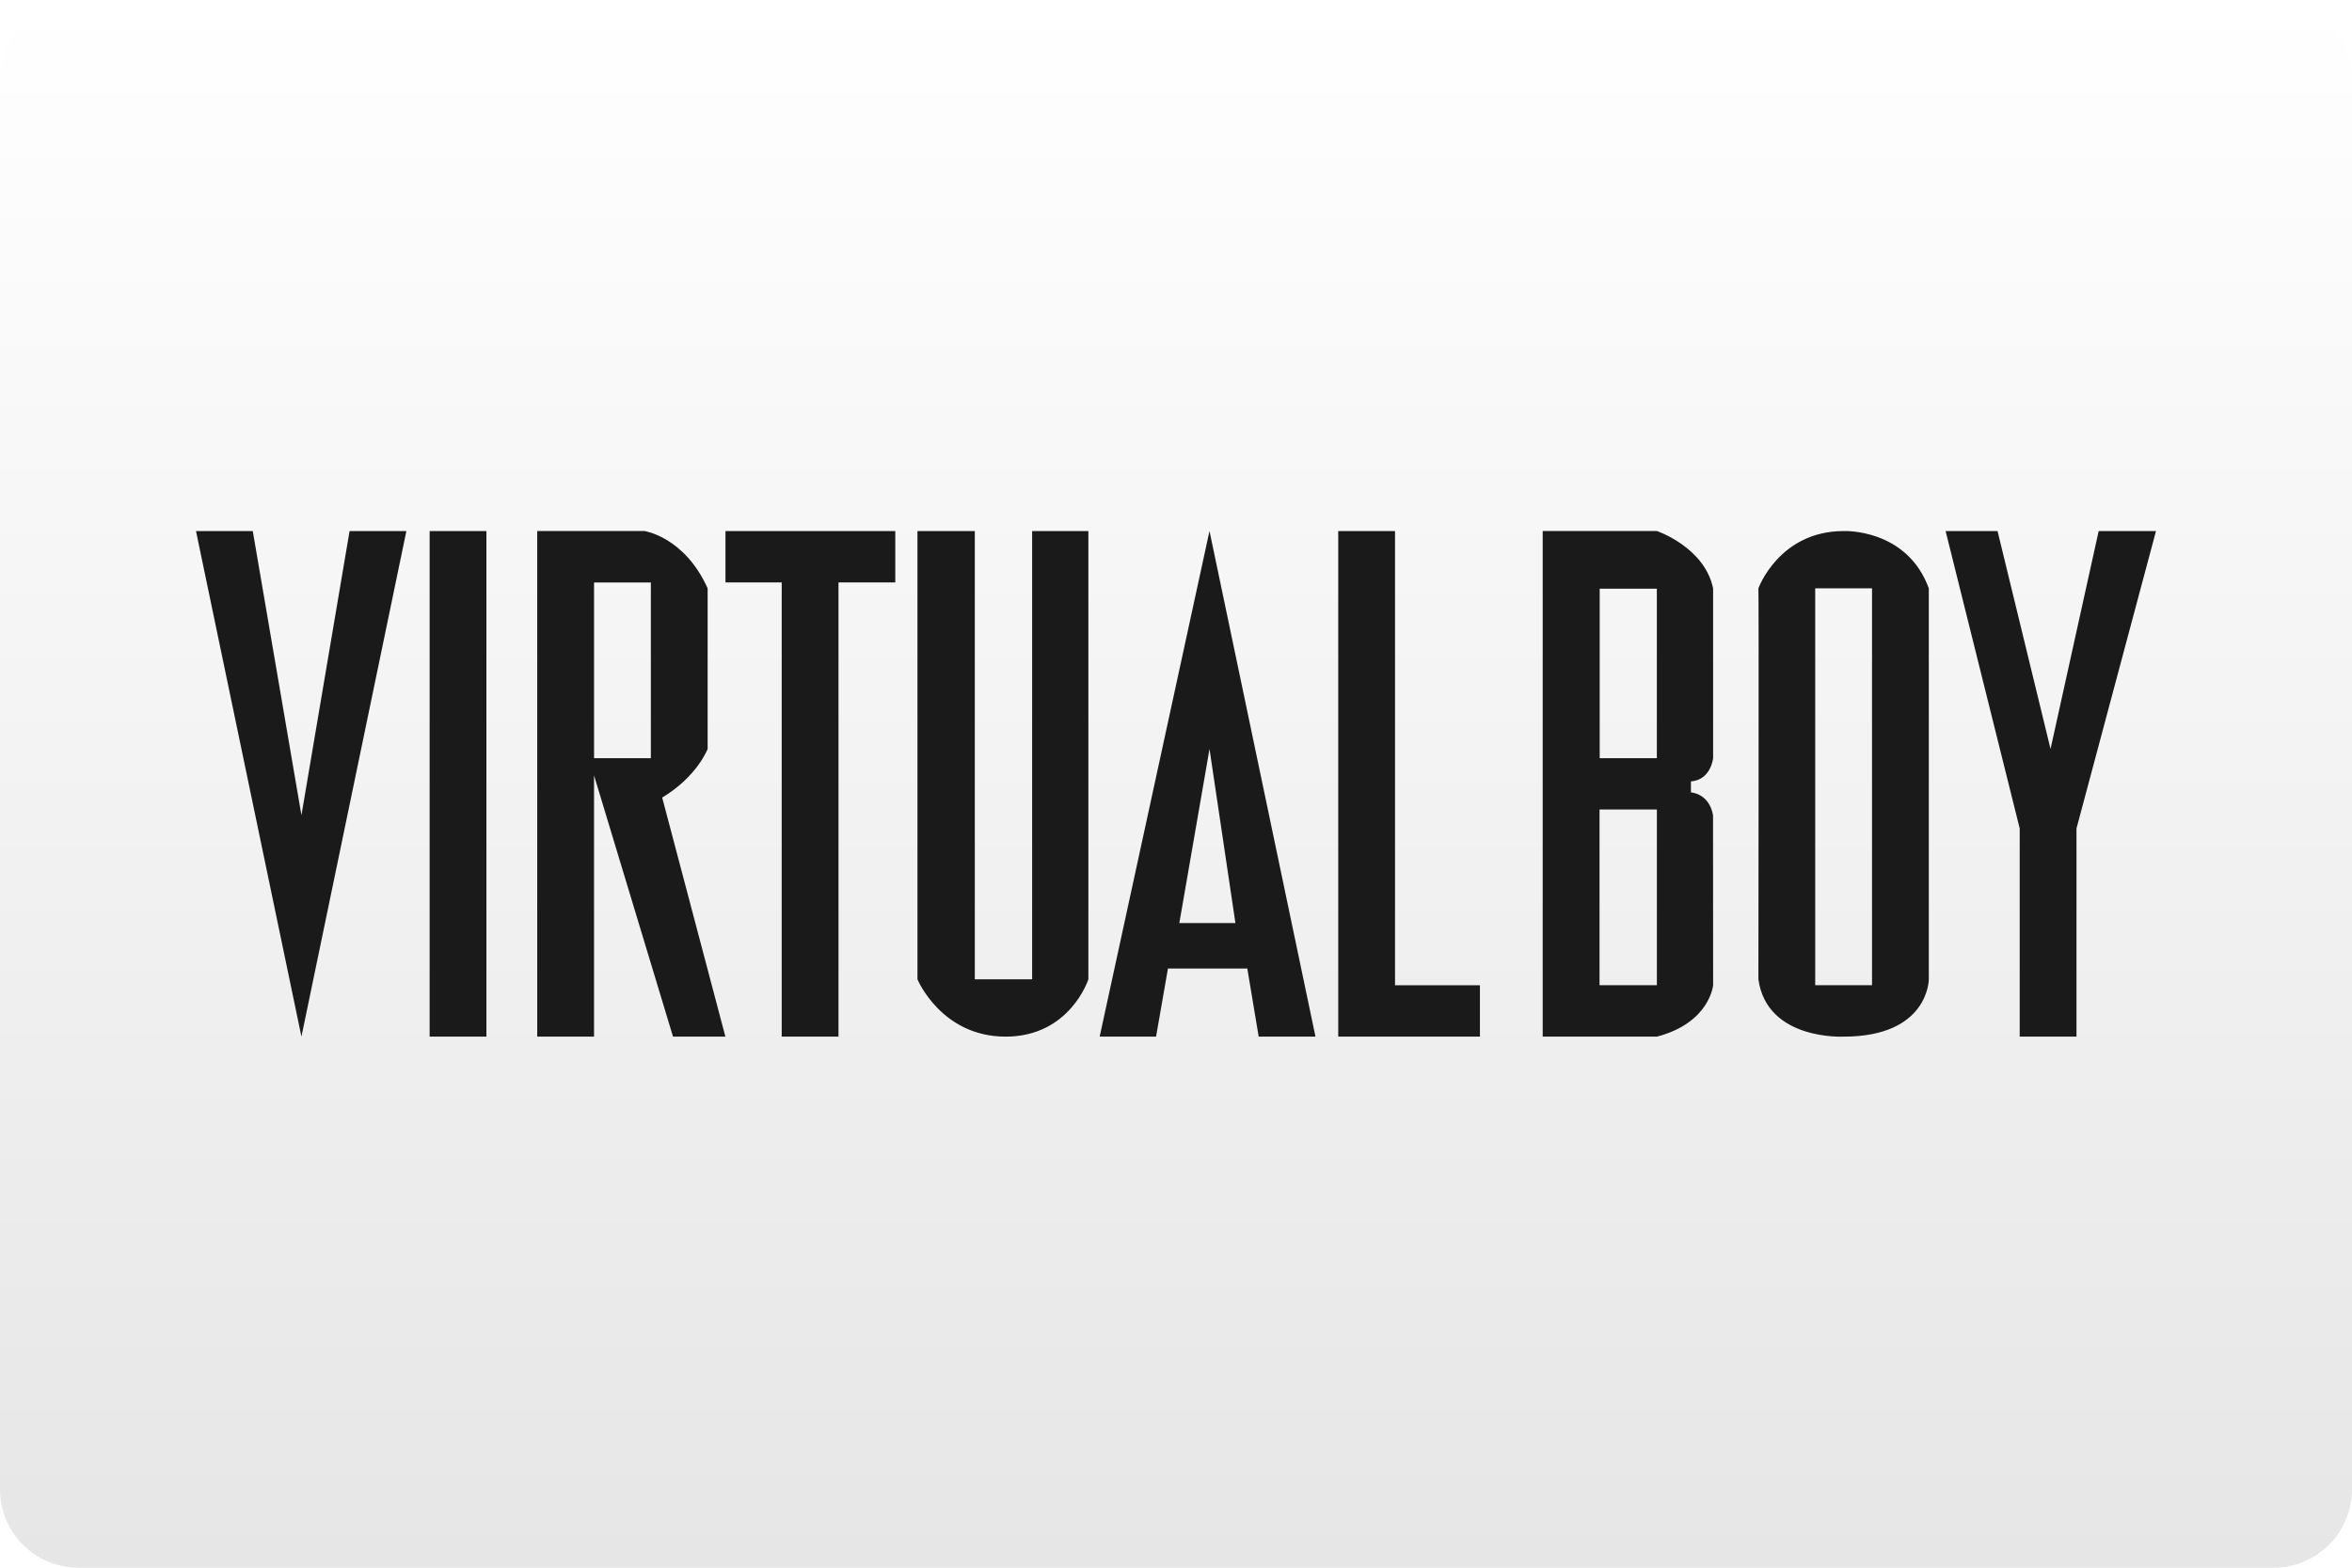
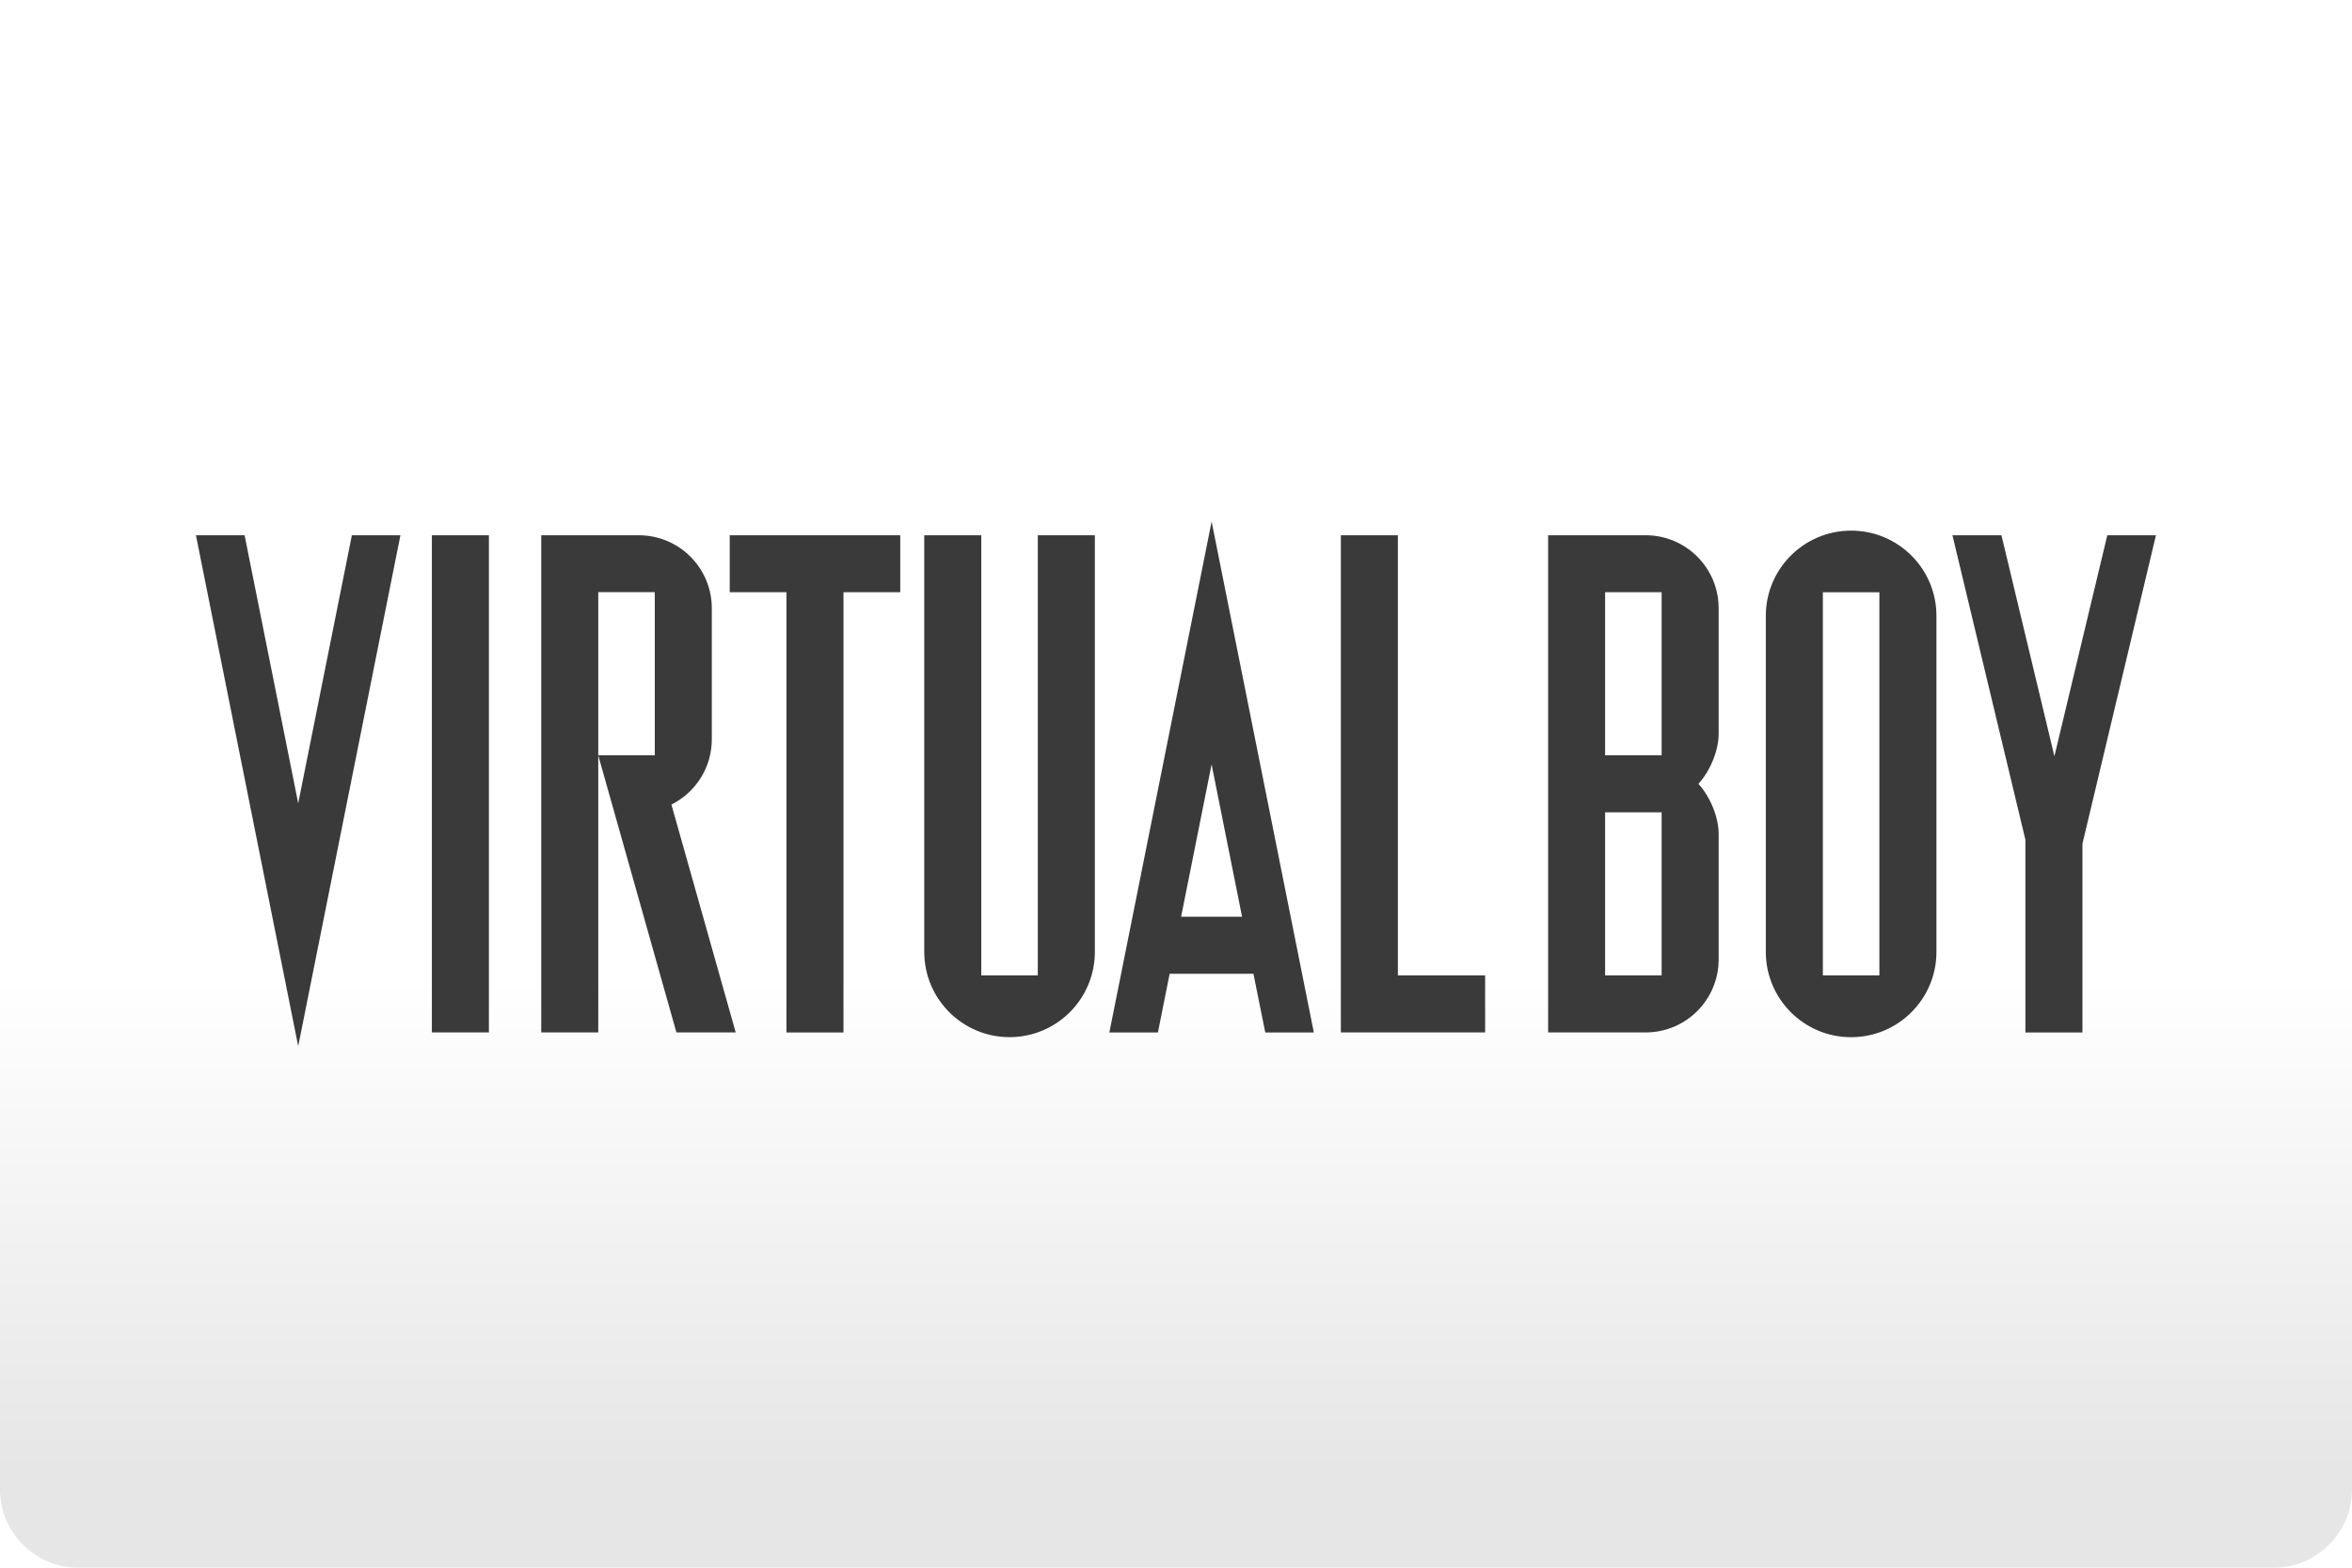
- <svg xmlns="http://www.w3.org/2000/svg" width="480" height="320" version="1.1" viewBox="0 0 480 320">
+ <svg xmlns="http://www.w3.org/2000/svg" width="480" height="320" version="1.1" viewBox="0 0 480 320" xml:space="preserve">
  <defs>
-     <linearGradient id="a" x1="81.598" x2="81.598" y2="84.667" gradientTransform="scale(3.7795)" gradientUnits="userSpaceOnUse">
+     <linearGradient id="a" x2="0" y1="200" y2="300" gradientUnits="userSpaceOnUse">
      <stop stop-color="#fff" offset="0" />
      <stop stop-color="#e6e6e6" offset="1" />
    </linearGradient>
  </defs>
-   <rect width="480" height="320" ry="16" fill="url(#a)" stroke-linecap="square" stroke-linejoin="round" stroke-width="2" style="paint-order:stroke fill markers" />
-   <g transform="scale(3.7795)" fill="#1a1a1a" stroke-linejoin="round">
-     <path d="m29.009 28.678v27.309h3.067v-14.11l4.265 14.11h2.828l-3.413-12.912c1.896-1.137 2.454-2.627 2.454-2.627v-8.675c-1.256-2.789-3.422-3.096-3.422-3.096zm36.3 0-5.924 27.28v0.029h3.039l0.642-3.681h4.285l0.614 3.681h3.067zm17.992 0v27.309h6.164c2.861-0.745 3.039-2.78 3.039-2.78s-0.005-7.294-0.005-9.18c-0.215-1.19-1.194-1.23-1.194-1.23s-0.004-0.333 0-0.594c1.082-0.083 1.198-1.256 1.198-1.256s-0.004-7.287 0-9.173c-0.467-2.228-3.039-3.096-3.039-3.096zm-72.718 0.003 5.694 27.305 5.666-27.305h-3.067l-2.599 15.347-2.628-15.347zm12.616 0v27.305h3.066v-27.305zm15.974 0v2.775h3.037v24.531h3.066v-24.531h3.067v-2.775zm10.367 0v24.21s1.285 3.095 4.761 3.095 4.468-3.095 4.468-3.095v-24.21h-3.037v24.21h-3.095v-24.21zm22.721 0v27.305h7.651v-2.774h-4.585v-24.531zm27.293 0c-3.486 0-4.606 3.093-4.606 3.093 0.029 0.044 0 20.533 0 21.117 0.462 3.319 4.606 3.095 4.606 3.095 4.597 0 4.596-3.095 4.596-3.095v-21.117c-1.189-3.246-4.596-3.093-4.596-3.093zm5.503 0 4.001 16.062v11.243h3.066v-11.243l4.293-16.062h-3.095l-2.599 11.769-2.862-11.769zm-72.98 2.777h3.067v9.49h-3.067zm65.939 0.317h3.067v21.433h-3.067zm-11.637 0.019h3.086v9.154h-3.086zm-21.069 8.656 1.399 9.403h-3.029zm21.06 3.269h3.096v9.489h-3.096z" fill="#1a1a1a" stroke-linecap="round" stroke-width="2.172" style="paint-order:stroke markers fill" />
-   </g>
-   <style type="text/css">.st0{fill:#FC0C18;}
- 	.st1{fill:#FC0C18;}</style>
+   <rect width="480" height="320" ry="16" fill="url(#a)" />
+   <path d="m247.27 106.46-20.871 104.29h9.91l2.394-11.982h17.1l2.416 11.982h9.91zm130.51 1.853c-9.607 0-17.41 7.793-17.41 17.41v68.582c0 9.607 7.793 17.41 17.41 17.41 9.607 0 17.412-7.793 17.412-17.41v-68.602c0-9.607-7.795-17.391-17.412-17.391zm-337.79 0.949 20.869 104.28 20.861-104.28h-9.91l-10.951 54.711-10.939-54.711zm48.148 0v101.48h11.639v-101.48zm22.318 0v101.48h11.639v-89.867h11.533v33.301h-11.533l0.25 0.916 15.701 55.65h12.098l-13.119-46.511c4.887-2.449 8.242-7.493 8.242-13.328v-26.746c0-8.231-6.669-14.898-14.9-14.898h-8.262zm38.469 0v11.617h11.574v89.867h11.639v-89.867h11.586v-11.617h-23.225zm39.697 0v85.031c0 9.607 7.793 17.412 17.41 17.412 9.607 0 17.41-7.795 17.41-17.412v-85.031h-11.648v89.846h-11.533v-89.846zm85.021 0v101.48h29.445v-11.639h-17.807v-89.846zm42.303 0v101.48h19.9c8.231 0 14.9-6.669 14.9-14.9v-25.59c0-3.365-1.624-7.47-4.125-10.252 2.501-2.772 4.125-6.888 4.125-10.254v-25.59c0-8.231-6.669-14.898-14.9-14.898h-16.441zm82.512 0 14.889 62.15v39.334h11.639v-38.51l15.004-62.975h-9.93l-10.795 45.105-10.805-45.105zm-70.883 11.617h11.533v33.301h-11.533zm44.438 0.019h11.535v78.209h-11.535v-46.117zm-124.75 35.125 6.219 31.102h-12.439zm80.312 9.793h11.533v33.291h-11.533z" fill="#3a3a3b" />
</svg>
